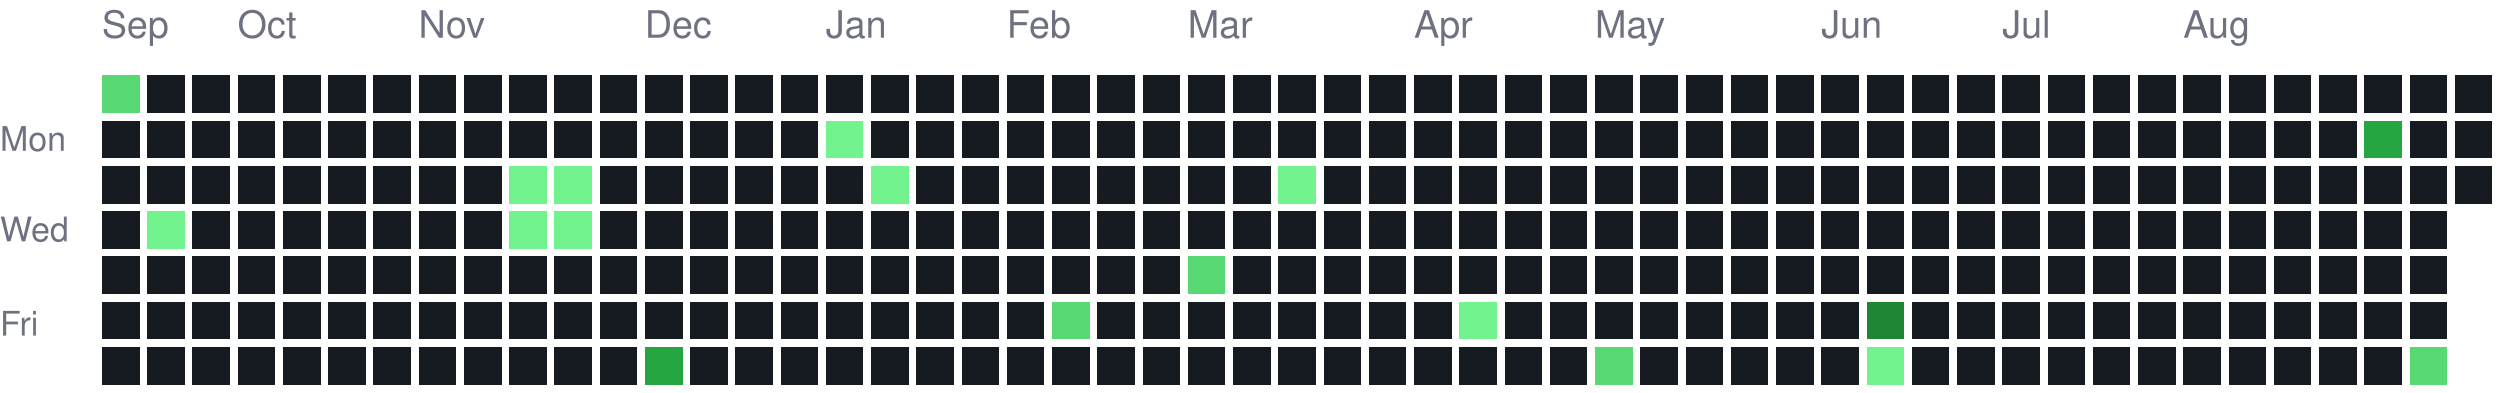
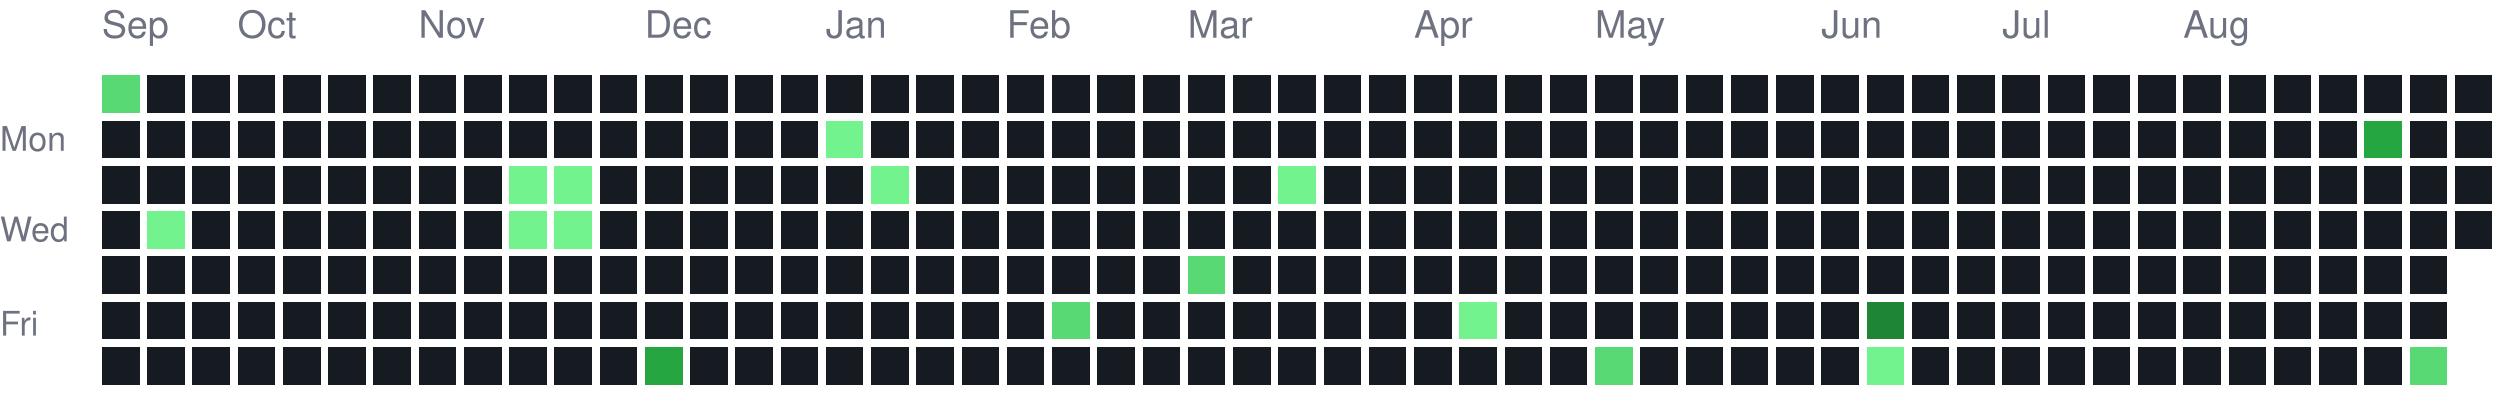
<svg xmlns="http://www.w3.org/2000/svg" version="1.1" width="663" height="104">
  <rect style="fill:#59d974;shape-rendering:crispedges;" data-score="2" data-date="2025-09-14" x="27" y="20" width="10" height="10" />
  <rect style="fill:#161b22;shape-rendering:crispedges;" data-score="0" data-date="2025-09-21" x="39" y="20" width="10" height="10" />
  <rect style="fill:#161b22;shape-rendering:crispedges;" data-score="0" data-date="2025-09-28" x="51" y="20" width="10" height="10" />
  <rect style="fill:#161b22;shape-rendering:crispedges;" data-score="0" data-date="2025-10-05" x="63" y="20" width="10" height="10" />
  <rect style="fill:#161b22;shape-rendering:crispedges;" data-score="0" data-date="2025-10-12" x="75" y="20" width="10" height="10" />
  <rect style="fill:#161b22;shape-rendering:crispedges;" data-score="0" data-date="2025-10-19" x="87" y="20" width="10" height="10" />
  <rect style="fill:#161b22;shape-rendering:crispedges;" data-score="0" data-date="2025-10-26" x="99" y="20" width="10" height="10" />
  <rect style="fill:#161b22;shape-rendering:crispedges;" data-score="0" data-date="2025-11-02" x="111" y="20" width="10" height="10" />
  <rect style="fill:#161b22;shape-rendering:crispedges;" data-score="0" data-date="2025-11-09" x="123" y="20" width="10" height="10" />
  <rect style="fill:#161b22;shape-rendering:crispedges;" data-score="0" data-date="2025-11-16" x="135" y="20" width="10" height="10" />
  <rect style="fill:#161b22;shape-rendering:crispedges;" data-score="0" data-date="2025-11-23" x="147" y="20" width="10" height="10" />
  <rect style="fill:#161b22;shape-rendering:crispedges;" data-score="0" data-date="2025-11-30" x="159" y="20" width="10" height="10" />
  <rect style="fill:#161b22;shape-rendering:crispedges;" data-score="0" data-date="2025-12-07" x="171" y="20" width="10" height="10" />
  <rect style="fill:#161b22;shape-rendering:crispedges;" data-score="0" data-date="2025-12-14" x="183" y="20" width="10" height="10" />
  <rect style="fill:#161b22;shape-rendering:crispedges;" data-score="0" data-date="2025-12-21" x="195" y="20" width="10" height="10" />
  <rect style="fill:#161b22;shape-rendering:crispedges;" data-score="0" data-date="2025-12-28" x="207" y="20" width="10" height="10" />
  <rect style="fill:#161b22;shape-rendering:crispedges;" data-score="0" data-date="2026-01-04" x="219" y="20" width="10" height="10" />
  <rect style="fill:#161b22;shape-rendering:crispedges;" data-score="0" data-date="2026-01-11" x="231" y="20" width="10" height="10" />
  <rect style="fill:#161b22;shape-rendering:crispedges;" data-score="0" data-date="2026-01-18" x="243" y="20" width="10" height="10" />
  <rect style="fill:#161b22;shape-rendering:crispedges;" data-score="0" data-date="2026-01-25" x="255" y="20" width="10" height="10" />
  <rect style="fill:#161b22;shape-rendering:crispedges;" data-score="0" data-date="2026-02-01" x="267" y="20" width="10" height="10" />
  <rect style="fill:#161b22;shape-rendering:crispedges;" data-score="0" data-date="2026-02-08" x="279" y="20" width="10" height="10" />
  <rect style="fill:#161b22;shape-rendering:crispedges;" data-score="0" data-date="2026-02-15" x="291" y="20" width="10" height="10" />
  <rect style="fill:#161b22;shape-rendering:crispedges;" data-score="0" data-date="2026-02-22" x="303" y="20" width="10" height="10" />
  <rect style="fill:#161b22;shape-rendering:crispedges;" data-score="0" data-date="2026-03-01" x="315" y="20" width="10" height="10" />
  <rect style="fill:#161b22;shape-rendering:crispedges;" data-score="0" data-date="2026-03-08" x="327" y="20" width="10" height="10" />
  <rect style="fill:#161b22;shape-rendering:crispedges;" data-score="0" data-date="2026-03-15" x="339" y="20" width="10" height="10" />
  <rect style="fill:#161b22;shape-rendering:crispedges;" data-score="0" data-date="2026-03-22" x="351" y="20" width="10" height="10" />
  <rect style="fill:#161b22;shape-rendering:crispedges;" data-score="0" data-date="2026-03-29" x="363" y="20" width="10" height="10" />
  <rect style="fill:#161b22;shape-rendering:crispedges;" data-score="0" data-date="2026-04-05" x="375" y="20" width="10" height="10" />
  <rect style="fill:#161b22;shape-rendering:crispedges;" data-score="0" data-date="2026-04-12" x="387" y="20" width="10" height="10" />
  <rect style="fill:#161b22;shape-rendering:crispedges;" data-score="0" data-date="2026-04-19" x="399" y="20" width="10" height="10" />
  <rect style="fill:#161b22;shape-rendering:crispedges;" data-score="0" data-date="2026-04-26" x="411" y="20" width="10" height="10" />
  <rect style="fill:#161b22;shape-rendering:crispedges;" data-score="0" data-date="2026-05-03" x="423" y="20" width="10" height="10" />
  <rect style="fill:#161b22;shape-rendering:crispedges;" data-score="0" data-date="2026-05-10" x="435" y="20" width="10" height="10" />
  <rect style="fill:#161b22;shape-rendering:crispedges;" data-score="0" data-date="2026-05-17" x="447" y="20" width="10" height="10" />
  <rect style="fill:#161b22;shape-rendering:crispedges;" data-score="0" data-date="2026-05-24" x="459" y="20" width="10" height="10" />
  <rect style="fill:#161b22;shape-rendering:crispedges;" data-score="0" data-date="2026-05-31" x="471" y="20" width="10" height="10" />
  <rect style="fill:#161b22;shape-rendering:crispedges;" data-score="0" data-date="2026-06-07" x="483" y="20" width="10" height="10" />
  <rect style="fill:#161b22;shape-rendering:crispedges;" data-score="0" data-date="2026-06-14" x="495" y="20" width="10" height="10" />
  <rect style="fill:#161b22;shape-rendering:crispedges;" data-score="0" data-date="2026-06-21" x="507" y="20" width="10" height="10" />
  <rect style="fill:#161b22;shape-rendering:crispedges;" data-score="0" data-date="2026-06-28" x="519" y="20" width="10" height="10" />
  <rect style="fill:#161b22;shape-rendering:crispedges;" data-score="0" data-date="2026-07-05" x="531" y="20" width="10" height="10" />
  <rect style="fill:#161b22;shape-rendering:crispedges;" data-score="0" data-date="2026-07-12" x="543" y="20" width="10" height="10" />
  <rect style="fill:#161b22;shape-rendering:crispedges;" data-score="0" data-date="2026-07-19" x="555" y="20" width="10" height="10" />
  <rect style="fill:#161b22;shape-rendering:crispedges;" data-score="0" data-date="2026-07-26" x="567" y="20" width="10" height="10" />
  <rect style="fill:#161b22;shape-rendering:crispedges;" data-score="0" data-date="2026-08-02" x="579" y="20" width="10" height="10" />
  <rect style="fill:#161b22;shape-rendering:crispedges;" data-score="0" data-date="2026-08-09" x="591" y="20" width="10" height="10" />
  <rect style="fill:#161b22;shape-rendering:crispedges;" data-score="0" data-date="2026-08-16" x="603" y="20" width="10" height="10" />
  <rect style="fill:#161b22;shape-rendering:crispedges;" data-score="0" data-date="2026-08-23" x="615" y="20" width="10" height="10" />
  <rect style="fill:#161b22;shape-rendering:crispedges;" data-score="0" data-date="2026-08-30" x="627" y="20" width="10" height="10" />
  <rect style="fill:#161b22;shape-rendering:crispedges;" data-score="0" data-date="2026-09-06" x="639" y="20" width="10" height="10" />
  <rect style="fill:#161b22;shape-rendering:crispedges;" data-score="0" data-date="2026-09-13" x="651" y="20" width="10" height="10" />
  <rect style="fill:#161b22;shape-rendering:crispedges;" data-score="0" data-date="2025-09-15" x="27" y="32" width="10" height="10" />
  <rect style="fill:#161b22;shape-rendering:crispedges;" data-score="0" data-date="2025-09-22" x="39" y="32" width="10" height="10" />
  <rect style="fill:#161b22;shape-rendering:crispedges;" data-score="0" data-date="2025-09-29" x="51" y="32" width="10" height="10" />
  <rect style="fill:#161b22;shape-rendering:crispedges;" data-score="0" data-date="2025-10-06" x="63" y="32" width="10" height="10" />
  <rect style="fill:#161b22;shape-rendering:crispedges;" data-score="0" data-date="2025-10-13" x="75" y="32" width="10" height="10" />
  <rect style="fill:#161b22;shape-rendering:crispedges;" data-score="0" data-date="2025-10-20" x="87" y="32" width="10" height="10" />
  <rect style="fill:#161b22;shape-rendering:crispedges;" data-score="0" data-date="2025-10-27" x="99" y="32" width="10" height="10" />
  <rect style="fill:#161b22;shape-rendering:crispedges;" data-score="0" data-date="2025-11-03" x="111" y="32" width="10" height="10" />
  <rect style="fill:#161b22;shape-rendering:crispedges;" data-score="0" data-date="2025-11-10" x="123" y="32" width="10" height="10" />
  <rect style="fill:#161b22;shape-rendering:crispedges;" data-score="0" data-date="2025-11-17" x="135" y="32" width="10" height="10" />
  <rect style="fill:#161b22;shape-rendering:crispedges;" data-score="0" data-date="2025-11-24" x="147" y="32" width="10" height="10" />
  <rect style="fill:#161b22;shape-rendering:crispedges;" data-score="0" data-date="2025-12-01" x="159" y="32" width="10" height="10" />
  <rect style="fill:#161b22;shape-rendering:crispedges;" data-score="0" data-date="2025-12-08" x="171" y="32" width="10" height="10" />
  <rect style="fill:#161b22;shape-rendering:crispedges;" data-score="0" data-date="2025-12-15" x="183" y="32" width="10" height="10" />
  <rect style="fill:#161b22;shape-rendering:crispedges;" data-score="0" data-date="2025-12-22" x="195" y="32" width="10" height="10" />
  <rect style="fill:#161b22;shape-rendering:crispedges;" data-score="0" data-date="2025-12-29" x="207" y="32" width="10" height="10" />
  <rect style="fill:#73f38e;shape-rendering:crispedges;" data-score="1" data-date="2026-01-05" x="219" y="32" width="10" height="10" />
  <rect style="fill:#161b22;shape-rendering:crispedges;" data-score="0" data-date="2026-01-12" x="231" y="32" width="10" height="10" />
  <rect style="fill:#161b22;shape-rendering:crispedges;" data-score="0" data-date="2026-01-19" x="243" y="32" width="10" height="10" />
  <rect style="fill:#161b22;shape-rendering:crispedges;" data-score="0" data-date="2026-01-26" x="255" y="32" width="10" height="10" />
  <rect style="fill:#161b22;shape-rendering:crispedges;" data-score="0" data-date="2026-02-02" x="267" y="32" width="10" height="10" />
  <rect style="fill:#161b22;shape-rendering:crispedges;" data-score="0" data-date="2026-02-09" x="279" y="32" width="10" height="10" />
  <rect style="fill:#161b22;shape-rendering:crispedges;" data-score="0" data-date="2026-02-16" x="291" y="32" width="10" height="10" />
  <rect style="fill:#161b22;shape-rendering:crispedges;" data-score="0" data-date="2026-02-23" x="303" y="32" width="10" height="10" />
  <rect style="fill:#161b22;shape-rendering:crispedges;" data-score="0" data-date="2026-03-02" x="315" y="32" width="10" height="10" />
  <rect style="fill:#161b22;shape-rendering:crispedges;" data-score="0" data-date="2026-03-09" x="327" y="32" width="10" height="10" />
  <rect style="fill:#161b22;shape-rendering:crispedges;" data-score="0" data-date="2026-03-16" x="339" y="32" width="10" height="10" />
  <rect style="fill:#161b22;shape-rendering:crispedges;" data-score="0" data-date="2026-03-23" x="351" y="32" width="10" height="10" />
  <rect style="fill:#161b22;shape-rendering:crispedges;" data-score="0" data-date="2026-03-30" x="363" y="32" width="10" height="10" />
  <rect style="fill:#161b22;shape-rendering:crispedges;" data-score="0" data-date="2026-04-06" x="375" y="32" width="10" height="10" />
  <rect style="fill:#161b22;shape-rendering:crispedges;" data-score="0" data-date="2026-04-13" x="387" y="32" width="10" height="10" />
  <rect style="fill:#161b22;shape-rendering:crispedges;" data-score="0" data-date="2026-04-20" x="399" y="32" width="10" height="10" />
  <rect style="fill:#161b22;shape-rendering:crispedges;" data-score="0" data-date="2026-04-27" x="411" y="32" width="10" height="10" />
  <rect style="fill:#161b22;shape-rendering:crispedges;" data-score="0" data-date="2026-05-04" x="423" y="32" width="10" height="10" />
  <rect style="fill:#161b22;shape-rendering:crispedges;" data-score="0" data-date="2026-05-11" x="435" y="32" width="10" height="10" />
  <rect style="fill:#161b22;shape-rendering:crispedges;" data-score="0" data-date="2026-05-18" x="447" y="32" width="10" height="10" />
  <rect style="fill:#161b22;shape-rendering:crispedges;" data-score="0" data-date="2026-05-25" x="459" y="32" width="10" height="10" />
  <rect style="fill:#161b22;shape-rendering:crispedges;" data-score="0" data-date="2026-06-01" x="471" y="32" width="10" height="10" />
  <rect style="fill:#161b22;shape-rendering:crispedges;" data-score="0" data-date="2026-06-08" x="483" y="32" width="10" height="10" />
  <rect style="fill:#161b22;shape-rendering:crispedges;" data-score="0" data-date="2026-06-15" x="495" y="32" width="10" height="10" />
  <rect style="fill:#161b22;shape-rendering:crispedges;" data-score="0" data-date="2026-06-22" x="507" y="32" width="10" height="10" />
  <rect style="fill:#161b22;shape-rendering:crispedges;" data-score="0" data-date="2026-06-29" x="519" y="32" width="10" height="10" />
  <rect style="fill:#161b22;shape-rendering:crispedges;" data-score="0" data-date="2026-07-06" x="531" y="32" width="10" height="10" />
  <rect style="fill:#161b22;shape-rendering:crispedges;" data-score="0" data-date="2026-07-13" x="543" y="32" width="10" height="10" />
  <rect style="fill:#161b22;shape-rendering:crispedges;" data-score="0" data-date="2026-07-20" x="555" y="32" width="10" height="10" />
  <rect style="fill:#161b22;shape-rendering:crispedges;" data-score="0" data-date="2026-07-27" x="567" y="32" width="10" height="10" />
  <rect style="fill:#161b22;shape-rendering:crispedges;" data-score="0" data-date="2026-08-03" x="579" y="32" width="10" height="10" />
  <rect style="fill:#161b22;shape-rendering:crispedges;" data-score="0" data-date="2026-08-10" x="591" y="32" width="10" height="10" />
  <rect style="fill:#161b22;shape-rendering:crispedges;" data-score="0" data-date="2026-08-17" x="603" y="32" width="10" height="10" />
  <rect style="fill:#161b22;shape-rendering:crispedges;" data-score="0" data-date="2026-08-24" x="615" y="32" width="10" height="10" />
  <rect style="fill:#26a641;shape-rendering:crispedges;" data-score="3" data-date="2026-08-31" x="627" y="32" width="10" height="10" />
  <rect style="fill:#161b22;shape-rendering:crispedges;" data-score="0" data-date="2026-09-07" x="639" y="32" width="10" height="10" />
  <rect style="fill:#161b22;shape-rendering:crispedges;" data-score="0" data-date="2026-09-14" x="651" y="32" width="10" height="10" />
  <rect style="fill:#161b22;shape-rendering:crispedges;" data-score="0" data-date="2025-09-16" x="27" y="44" width="10" height="10" />
  <rect style="fill:#161b22;shape-rendering:crispedges;" data-score="0" data-date="2025-09-23" x="39" y="44" width="10" height="10" />
  <rect style="fill:#161b22;shape-rendering:crispedges;" data-score="0" data-date="2025-09-30" x="51" y="44" width="10" height="10" />
  <rect style="fill:#161b22;shape-rendering:crispedges;" data-score="0" data-date="2025-10-07" x="63" y="44" width="10" height="10" />
  <rect style="fill:#161b22;shape-rendering:crispedges;" data-score="0" data-date="2025-10-14" x="75" y="44" width="10" height="10" />
  <rect style="fill:#161b22;shape-rendering:crispedges;" data-score="0" data-date="2025-10-21" x="87" y="44" width="10" height="10" />
  <rect style="fill:#161b22;shape-rendering:crispedges;" data-score="0" data-date="2025-10-28" x="99" y="44" width="10" height="10" />
  <rect style="fill:#161b22;shape-rendering:crispedges;" data-score="0" data-date="2025-11-04" x="111" y="44" width="10" height="10" />
  <rect style="fill:#161b22;shape-rendering:crispedges;" data-score="0" data-date="2025-11-11" x="123" y="44" width="10" height="10" />
  <rect style="fill:#73f38e;shape-rendering:crispedges;" data-score="1" data-date="2025-11-18" x="135" y="44" width="10" height="10" />
  <rect style="fill:#73f38e;shape-rendering:crispedges;" data-score="1" data-date="2025-11-25" x="147" y="44" width="10" height="10" />
  <rect style="fill:#161b22;shape-rendering:crispedges;" data-score="0" data-date="2025-12-02" x="159" y="44" width="10" height="10" />
  <rect style="fill:#161b22;shape-rendering:crispedges;" data-score="0" data-date="2025-12-09" x="171" y="44" width="10" height="10" />
  <rect style="fill:#161b22;shape-rendering:crispedges;" data-score="0" data-date="2025-12-16" x="183" y="44" width="10" height="10" />
  <rect style="fill:#161b22;shape-rendering:crispedges;" data-score="0" data-date="2025-12-23" x="195" y="44" width="10" height="10" />
  <rect style="fill:#161b22;shape-rendering:crispedges;" data-score="0" data-date="2025-12-30" x="207" y="44" width="10" height="10" />
  <rect style="fill:#161b22;shape-rendering:crispedges;" data-score="0" data-date="2026-01-06" x="219" y="44" width="10" height="10" />
  <rect style="fill:#73f38e;shape-rendering:crispedges;" data-score="1" data-date="2026-01-13" x="231" y="44" width="10" height="10" />
  <rect style="fill:#161b22;shape-rendering:crispedges;" data-score="0" data-date="2026-01-20" x="243" y="44" width="10" height="10" />
  <rect style="fill:#161b22;shape-rendering:crispedges;" data-score="0" data-date="2026-01-27" x="255" y="44" width="10" height="10" />
  <rect style="fill:#161b22;shape-rendering:crispedges;" data-score="0" data-date="2026-02-03" x="267" y="44" width="10" height="10" />
  <rect style="fill:#161b22;shape-rendering:crispedges;" data-score="0" data-date="2026-02-10" x="279" y="44" width="10" height="10" />
  <rect style="fill:#161b22;shape-rendering:crispedges;" data-score="0" data-date="2026-02-17" x="291" y="44" width="10" height="10" />
  <rect style="fill:#161b22;shape-rendering:crispedges;" data-score="0" data-date="2026-02-24" x="303" y="44" width="10" height="10" />
  <rect style="fill:#161b22;shape-rendering:crispedges;" data-score="0" data-date="2026-03-03" x="315" y="44" width="10" height="10" />
  <rect style="fill:#161b22;shape-rendering:crispedges;" data-score="0" data-date="2026-03-10" x="327" y="44" width="10" height="10" />
  <rect style="fill:#73f38e;shape-rendering:crispedges;" data-score="1" data-date="2026-03-17" x="339" y="44" width="10" height="10" />
  <rect style="fill:#161b22;shape-rendering:crispedges;" data-score="0" data-date="2026-03-24" x="351" y="44" width="10" height="10" />
  <rect style="fill:#161b22;shape-rendering:crispedges;" data-score="0" data-date="2026-03-31" x="363" y="44" width="10" height="10" />
  <rect style="fill:#161b22;shape-rendering:crispedges;" data-score="0" data-date="2026-04-07" x="375" y="44" width="10" height="10" />
  <rect style="fill:#161b22;shape-rendering:crispedges;" data-score="0" data-date="2026-04-14" x="387" y="44" width="10" height="10" />
  <rect style="fill:#161b22;shape-rendering:crispedges;" data-score="0" data-date="2026-04-21" x="399" y="44" width="10" height="10" />
  <rect style="fill:#161b22;shape-rendering:crispedges;" data-score="0" data-date="2026-04-28" x="411" y="44" width="10" height="10" />
  <rect style="fill:#161b22;shape-rendering:crispedges;" data-score="0" data-date="2026-05-05" x="423" y="44" width="10" height="10" />
  <rect style="fill:#161b22;shape-rendering:crispedges;" data-score="0" data-date="2026-05-12" x="435" y="44" width="10" height="10" />
  <rect style="fill:#161b22;shape-rendering:crispedges;" data-score="0" data-date="2026-05-19" x="447" y="44" width="10" height="10" />
  <rect style="fill:#161b22;shape-rendering:crispedges;" data-score="0" data-date="2026-05-26" x="459" y="44" width="10" height="10" />
  <rect style="fill:#161b22;shape-rendering:crispedges;" data-score="0" data-date="2026-06-02" x="471" y="44" width="10" height="10" />
  <rect style="fill:#161b22;shape-rendering:crispedges;" data-score="0" data-date="2026-06-09" x="483" y="44" width="10" height="10" />
  <rect style="fill:#161b22;shape-rendering:crispedges;" data-score="0" data-date="2026-06-16" x="495" y="44" width="10" height="10" />
  <rect style="fill:#161b22;shape-rendering:crispedges;" data-score="0" data-date="2026-06-23" x="507" y="44" width="10" height="10" />
  <rect style="fill:#161b22;shape-rendering:crispedges;" data-score="0" data-date="2026-06-30" x="519" y="44" width="10" height="10" />
  <rect style="fill:#161b22;shape-rendering:crispedges;" data-score="0" data-date="2026-07-07" x="531" y="44" width="10" height="10" />
  <rect style="fill:#161b22;shape-rendering:crispedges;" data-score="0" data-date="2026-07-14" x="543" y="44" width="10" height="10" />
  <rect style="fill:#161b22;shape-rendering:crispedges;" data-score="0" data-date="2026-07-21" x="555" y="44" width="10" height="10" />
  <rect style="fill:#161b22;shape-rendering:crispedges;" data-score="0" data-date="2026-07-28" x="567" y="44" width="10" height="10" />
  <rect style="fill:#161b22;shape-rendering:crispedges;" data-score="0" data-date="2026-08-04" x="579" y="44" width="10" height="10" />
  <rect style="fill:#161b22;shape-rendering:crispedges;" data-score="0" data-date="2026-08-11" x="591" y="44" width="10" height="10" />
  <rect style="fill:#161b22;shape-rendering:crispedges;" data-score="0" data-date="2026-08-18" x="603" y="44" width="10" height="10" />
  <rect style="fill:#161b22;shape-rendering:crispedges;" data-score="0" data-date="2026-08-25" x="615" y="44" width="10" height="10" />
  <rect style="fill:#161b22;shape-rendering:crispedges;" data-score="0" data-date="2026-09-01" x="627" y="44" width="10" height="10" />
  <rect style="fill:#161b22;shape-rendering:crispedges;" data-score="0" data-date="2026-09-08" x="639" y="44" width="10" height="10" />
  <rect style="fill:#161b22;shape-rendering:crispedges;" data-score="0" data-date="2026-09-15" x="651" y="44" width="10" height="10" />
  <rect style="fill:#161b22;shape-rendering:crispedges;" data-score="0" data-date="2025-09-17" x="27" y="56" width="10" height="10" />
  <rect style="fill:#73f38e;shape-rendering:crispedges;" data-score="1" data-date="2025-09-24" x="39" y="56" width="10" height="10" />
  <rect style="fill:#161b22;shape-rendering:crispedges;" data-score="0" data-date="2025-10-01" x="51" y="56" width="10" height="10" />
  <rect style="fill:#161b22;shape-rendering:crispedges;" data-score="0" data-date="2025-10-08" x="63" y="56" width="10" height="10" />
  <rect style="fill:#161b22;shape-rendering:crispedges;" data-score="0" data-date="2025-10-15" x="75" y="56" width="10" height="10" />
  <rect style="fill:#161b22;shape-rendering:crispedges;" data-score="0" data-date="2025-10-22" x="87" y="56" width="10" height="10" />
  <rect style="fill:#161b22;shape-rendering:crispedges;" data-score="0" data-date="2025-10-29" x="99" y="56" width="10" height="10" />
  <rect style="fill:#161b22;shape-rendering:crispedges;" data-score="0" data-date="2025-11-05" x="111" y="56" width="10" height="10" />
  <rect style="fill:#161b22;shape-rendering:crispedges;" data-score="0" data-date="2025-11-12" x="123" y="56" width="10" height="10" />
  <rect style="fill:#73f38e;shape-rendering:crispedges;" data-score="1" data-date="2025-11-19" x="135" y="56" width="10" height="10" />
  <rect style="fill:#73f38e;shape-rendering:crispedges;" data-score="1" data-date="2025-11-26" x="147" y="56" width="10" height="10" />
  <rect style="fill:#161b22;shape-rendering:crispedges;" data-score="0" data-date="2025-12-03" x="159" y="56" width="10" height="10" />
  <rect style="fill:#161b22;shape-rendering:crispedges;" data-score="0" data-date="2025-12-10" x="171" y="56" width="10" height="10" />
  <rect style="fill:#161b22;shape-rendering:crispedges;" data-score="0" data-date="2025-12-17" x="183" y="56" width="10" height="10" />
  <rect style="fill:#161b22;shape-rendering:crispedges;" data-score="0" data-date="2025-12-24" x="195" y="56" width="10" height="10" />
  <rect style="fill:#161b22;shape-rendering:crispedges;" data-score="0" data-date="2025-12-31" x="207" y="56" width="10" height="10" />
  <rect style="fill:#161b22;shape-rendering:crispedges;" data-score="0" data-date="2026-01-07" x="219" y="56" width="10" height="10" />
  <rect style="fill:#161b22;shape-rendering:crispedges;" data-score="0" data-date="2026-01-14" x="231" y="56" width="10" height="10" />
  <rect style="fill:#161b22;shape-rendering:crispedges;" data-score="0" data-date="2026-01-21" x="243" y="56" width="10" height="10" />
  <rect style="fill:#161b22;shape-rendering:crispedges;" data-score="0" data-date="2026-01-28" x="255" y="56" width="10" height="10" />
  <rect style="fill:#161b22;shape-rendering:crispedges;" data-score="0" data-date="2026-02-04" x="267" y="56" width="10" height="10" />
  <rect style="fill:#161b22;shape-rendering:crispedges;" data-score="0" data-date="2026-02-11" x="279" y="56" width="10" height="10" />
  <rect style="fill:#161b22;shape-rendering:crispedges;" data-score="0" data-date="2026-02-18" x="291" y="56" width="10" height="10" />
  <rect style="fill:#161b22;shape-rendering:crispedges;" data-score="0" data-date="2026-02-25" x="303" y="56" width="10" height="10" />
  <rect style="fill:#161b22;shape-rendering:crispedges;" data-score="0" data-date="2026-03-04" x="315" y="56" width="10" height="10" />
  <rect style="fill:#161b22;shape-rendering:crispedges;" data-score="0" data-date="2026-03-11" x="327" y="56" width="10" height="10" />
  <rect style="fill:#161b22;shape-rendering:crispedges;" data-score="0" data-date="2026-03-18" x="339" y="56" width="10" height="10" />
  <rect style="fill:#161b22;shape-rendering:crispedges;" data-score="0" data-date="2026-03-25" x="351" y="56" width="10" height="10" />
  <rect style="fill:#161b22;shape-rendering:crispedges;" data-score="0" data-date="2026-04-01" x="363" y="56" width="10" height="10" />
  <rect style="fill:#161b22;shape-rendering:crispedges;" data-score="0" data-date="2026-04-08" x="375" y="56" width="10" height="10" />
  <rect style="fill:#161b22;shape-rendering:crispedges;" data-score="0" data-date="2026-04-15" x="387" y="56" width="10" height="10" />
  <rect style="fill:#161b22;shape-rendering:crispedges;" data-score="0" data-date="2026-04-22" x="399" y="56" width="10" height="10" />
  <rect style="fill:#161b22;shape-rendering:crispedges;" data-score="0" data-date="2026-04-29" x="411" y="56" width="10" height="10" />
  <rect style="fill:#161b22;shape-rendering:crispedges;" data-score="0" data-date="2026-05-06" x="423" y="56" width="10" height="10" />
  <rect style="fill:#161b22;shape-rendering:crispedges;" data-score="0" data-date="2026-05-13" x="435" y="56" width="10" height="10" />
  <rect style="fill:#161b22;shape-rendering:crispedges;" data-score="0" data-date="2026-05-20" x="447" y="56" width="10" height="10" />
  <rect style="fill:#161b22;shape-rendering:crispedges;" data-score="0" data-date="2026-05-27" x="459" y="56" width="10" height="10" />
  <rect style="fill:#161b22;shape-rendering:crispedges;" data-score="0" data-date="2026-06-03" x="471" y="56" width="10" height="10" />
  <rect style="fill:#161b22;shape-rendering:crispedges;" data-score="0" data-date="2026-06-10" x="483" y="56" width="10" height="10" />
  <rect style="fill:#161b22;shape-rendering:crispedges;" data-score="0" data-date="2026-06-17" x="495" y="56" width="10" height="10" />
  <rect style="fill:#161b22;shape-rendering:crispedges;" data-score="0" data-date="2026-06-24" x="507" y="56" width="10" height="10" />
  <rect style="fill:#161b22;shape-rendering:crispedges;" data-score="0" data-date="2026-07-01" x="519" y="56" width="10" height="10" />
  <rect style="fill:#161b22;shape-rendering:crispedges;" data-score="0" data-date="2026-07-08" x="531" y="56" width="10" height="10" />
  <rect style="fill:#161b22;shape-rendering:crispedges;" data-score="0" data-date="2026-07-15" x="543" y="56" width="10" height="10" />
  <rect style="fill:#161b22;shape-rendering:crispedges;" data-score="0" data-date="2026-07-22" x="555" y="56" width="10" height="10" />
  <rect style="fill:#161b22;shape-rendering:crispedges;" data-score="0" data-date="2026-07-29" x="567" y="56" width="10" height="10" />
  <rect style="fill:#161b22;shape-rendering:crispedges;" data-score="0" data-date="2026-08-05" x="579" y="56" width="10" height="10" />
  <rect style="fill:#161b22;shape-rendering:crispedges;" data-score="0" data-date="2026-08-12" x="591" y="56" width="10" height="10" />
  <rect style="fill:#161b22;shape-rendering:crispedges;" data-score="0" data-date="2026-08-19" x="603" y="56" width="10" height="10" />
  <rect style="fill:#161b22;shape-rendering:crispedges;" data-score="0" data-date="2026-08-26" x="615" y="56" width="10" height="10" />
  <rect style="fill:#161b22;shape-rendering:crispedges;" data-score="0" data-date="2026-09-02" x="627" y="56" width="10" height="10" />
  <rect style="fill:#161b22;shape-rendering:crispedges;" data-score="0" data-date="2026-09-09" x="639" y="56" width="10" height="10" />
+   <rect style="fill:#161b22;shape-rendering:crispedges;" data-score="0" data-date="2026-09-16" x="651" y="56" width="10" height="10" />
  <rect style="fill:#161b22;shape-rendering:crispedges;" data-score="0" data-date="2025-09-18" x="27" y="68" width="10" height="10" />
  <rect style="fill:#161b22;shape-rendering:crispedges;" data-score="0" data-date="2025-09-25" x="39" y="68" width="10" height="10" />
  <rect style="fill:#161b22;shape-rendering:crispedges;" data-score="0" data-date="2025-10-02" x="51" y="68" width="10" height="10" />
  <rect style="fill:#161b22;shape-rendering:crispedges;" data-score="0" data-date="2025-10-09" x="63" y="68" width="10" height="10" />
  <rect style="fill:#161b22;shape-rendering:crispedges;" data-score="0" data-date="2025-10-16" x="75" y="68" width="10" height="10" />
  <rect style="fill:#161b22;shape-rendering:crispedges;" data-score="0" data-date="2025-10-23" x="87" y="68" width="10" height="10" />
  <rect style="fill:#161b22;shape-rendering:crispedges;" data-score="0" data-date="2025-10-30" x="99" y="68" width="10" height="10" />
  <rect style="fill:#161b22;shape-rendering:crispedges;" data-score="0" data-date="2025-11-06" x="111" y="68" width="10" height="10" />
  <rect style="fill:#161b22;shape-rendering:crispedges;" data-score="0" data-date="2025-11-13" x="123" y="68" width="10" height="10" />
  <rect style="fill:#161b22;shape-rendering:crispedges;" data-score="0" data-date="2025-11-20" x="135" y="68" width="10" height="10" />
  <rect style="fill:#161b22;shape-rendering:crispedges;" data-score="0" data-date="2025-11-27" x="147" y="68" width="10" height="10" />
  <rect style="fill:#161b22;shape-rendering:crispedges;" data-score="0" data-date="2025-12-04" x="159" y="68" width="10" height="10" />
  <rect style="fill:#161b22;shape-rendering:crispedges;" data-score="0" data-date="2025-12-11" x="171" y="68" width="10" height="10" />
  <rect style="fill:#161b22;shape-rendering:crispedges;" data-score="0" data-date="2025-12-18" x="183" y="68" width="10" height="10" />
  <rect style="fill:#161b22;shape-rendering:crispedges;" data-score="0" data-date="2025-12-25" x="195" y="68" width="10" height="10" />
  <rect style="fill:#161b22;shape-rendering:crispedges;" data-score="0" data-date="2026-01-01" x="207" y="68" width="10" height="10" />
  <rect style="fill:#161b22;shape-rendering:crispedges;" data-score="0" data-date="2026-01-08" x="219" y="68" width="10" height="10" />
  <rect style="fill:#161b22;shape-rendering:crispedges;" data-score="0" data-date="2026-01-15" x="231" y="68" width="10" height="10" />
  <rect style="fill:#161b22;shape-rendering:crispedges;" data-score="0" data-date="2026-01-22" x="243" y="68" width="10" height="10" />
  <rect style="fill:#161b22;shape-rendering:crispedges;" data-score="0" data-date="2026-01-29" x="255" y="68" width="10" height="10" />
  <rect style="fill:#161b22;shape-rendering:crispedges;" data-score="0" data-date="2026-02-05" x="267" y="68" width="10" height="10" />
  <rect style="fill:#161b22;shape-rendering:crispedges;" data-score="0" data-date="2026-02-12" x="279" y="68" width="10" height="10" />
  <rect style="fill:#161b22;shape-rendering:crispedges;" data-score="0" data-date="2026-02-19" x="291" y="68" width="10" height="10" />
  <rect style="fill:#161b22;shape-rendering:crispedges;" data-score="0" data-date="2026-02-26" x="303" y="68" width="10" height="10" />
  <rect style="fill:#59d974;shape-rendering:crispedges;" data-score="2" data-date="2026-03-05" x="315" y="68" width="10" height="10" />
  <rect style="fill:#161b22;shape-rendering:crispedges;" data-score="0" data-date="2026-03-12" x="327" y="68" width="10" height="10" />
  <rect style="fill:#161b22;shape-rendering:crispedges;" data-score="0" data-date="2026-03-19" x="339" y="68" width="10" height="10" />
  <rect style="fill:#161b22;shape-rendering:crispedges;" data-score="0" data-date="2026-03-26" x="351" y="68" width="10" height="10" />
  <rect style="fill:#161b22;shape-rendering:crispedges;" data-score="0" data-date="2026-04-02" x="363" y="68" width="10" height="10" />
  <rect style="fill:#161b22;shape-rendering:crispedges;" data-score="0" data-date="2026-04-09" x="375" y="68" width="10" height="10" />
  <rect style="fill:#161b22;shape-rendering:crispedges;" data-score="0" data-date="2026-04-16" x="387" y="68" width="10" height="10" />
  <rect style="fill:#161b22;shape-rendering:crispedges;" data-score="0" data-date="2026-04-23" x="399" y="68" width="10" height="10" />
  <rect style="fill:#161b22;shape-rendering:crispedges;" data-score="0" data-date="2026-04-30" x="411" y="68" width="10" height="10" />
  <rect style="fill:#161b22;shape-rendering:crispedges;" data-score="0" data-date="2026-05-07" x="423" y="68" width="10" height="10" />
  <rect style="fill:#161b22;shape-rendering:crispedges;" data-score="0" data-date="2026-05-14" x="435" y="68" width="10" height="10" />
  <rect style="fill:#161b22;shape-rendering:crispedges;" data-score="0" data-date="2026-05-21" x="447" y="68" width="10" height="10" />
  <rect style="fill:#161b22;shape-rendering:crispedges;" data-score="0" data-date="2026-05-28" x="459" y="68" width="10" height="10" />
  <rect style="fill:#161b22;shape-rendering:crispedges;" data-score="0" data-date="2026-06-04" x="471" y="68" width="10" height="10" />
  <rect style="fill:#161b22;shape-rendering:crispedges;" data-score="0" data-date="2026-06-11" x="483" y="68" width="10" height="10" />
  <rect style="fill:#161b22;shape-rendering:crispedges;" data-score="0" data-date="2026-06-18" x="495" y="68" width="10" height="10" />
  <rect style="fill:#161b22;shape-rendering:crispedges;" data-score="0" data-date="2026-06-25" x="507" y="68" width="10" height="10" />
  <rect style="fill:#161b22;shape-rendering:crispedges;" data-score="0" data-date="2026-07-02" x="519" y="68" width="10" height="10" />
  <rect style="fill:#161b22;shape-rendering:crispedges;" data-score="0" data-date="2026-07-09" x="531" y="68" width="10" height="10" />
  <rect style="fill:#161b22;shape-rendering:crispedges;" data-score="0" data-date="2026-07-16" x="543" y="68" width="10" height="10" />
  <rect style="fill:#161b22;shape-rendering:crispedges;" data-score="0" data-date="2026-07-23" x="555" y="68" width="10" height="10" />
  <rect style="fill:#161b22;shape-rendering:crispedges;" data-score="0" data-date="2026-07-30" x="567" y="68" width="10" height="10" />
  <rect style="fill:#161b22;shape-rendering:crispedges;" data-score="0" data-date="2026-08-06" x="579" y="68" width="10" height="10" />
  <rect style="fill:#161b22;shape-rendering:crispedges;" data-score="0" data-date="2026-08-13" x="591" y="68" width="10" height="10" />
  <rect style="fill:#161b22;shape-rendering:crispedges;" data-score="0" data-date="2026-08-20" x="603" y="68" width="10" height="10" />
  <rect style="fill:#161b22;shape-rendering:crispedges;" data-score="0" data-date="2026-08-27" x="615" y="68" width="10" height="10" />
  <rect style="fill:#161b22;shape-rendering:crispedges;" data-score="0" data-date="2026-09-03" x="627" y="68" width="10" height="10" />
  <rect style="fill:#161b22;shape-rendering:crispedges;" data-score="0" data-date="2026-09-10" x="639" y="68" width="10" height="10" />
  <rect style="fill:#161b22;shape-rendering:crispedges;" data-score="0" data-date="2025-09-19" x="27" y="80" width="10" height="10" />
  <rect style="fill:#161b22;shape-rendering:crispedges;" data-score="0" data-date="2025-09-26" x="39" y="80" width="10" height="10" />
  <rect style="fill:#161b22;shape-rendering:crispedges;" data-score="0" data-date="2025-10-03" x="51" y="80" width="10" height="10" />
  <rect style="fill:#161b22;shape-rendering:crispedges;" data-score="0" data-date="2025-10-10" x="63" y="80" width="10" height="10" />
  <rect style="fill:#161b22;shape-rendering:crispedges;" data-score="0" data-date="2025-10-17" x="75" y="80" width="10" height="10" />
  <rect style="fill:#161b22;shape-rendering:crispedges;" data-score="0" data-date="2025-10-24" x="87" y="80" width="10" height="10" />
  <rect style="fill:#161b22;shape-rendering:crispedges;" data-score="0" data-date="2025-10-31" x="99" y="80" width="10" height="10" />
  <rect style="fill:#161b22;shape-rendering:crispedges;" data-score="0" data-date="2025-11-07" x="111" y="80" width="10" height="10" />
  <rect style="fill:#161b22;shape-rendering:crispedges;" data-score="0" data-date="2025-11-14" x="123" y="80" width="10" height="10" />
  <rect style="fill:#161b22;shape-rendering:crispedges;" data-score="0" data-date="2025-11-21" x="135" y="80" width="10" height="10" />
  <rect style="fill:#161b22;shape-rendering:crispedges;" data-score="0" data-date="2025-11-28" x="147" y="80" width="10" height="10" />
  <rect style="fill:#161b22;shape-rendering:crispedges;" data-score="0" data-date="2025-12-05" x="159" y="80" width="10" height="10" />
  <rect style="fill:#161b22;shape-rendering:crispedges;" data-score="0" data-date="2025-12-12" x="171" y="80" width="10" height="10" />
  <rect style="fill:#161b22;shape-rendering:crispedges;" data-score="0" data-date="2025-12-19" x="183" y="80" width="10" height="10" />
  <rect style="fill:#161b22;shape-rendering:crispedges;" data-score="0" data-date="2025-12-26" x="195" y="80" width="10" height="10" />
  <rect style="fill:#161b22;shape-rendering:crispedges;" data-score="0" data-date="2026-01-02" x="207" y="80" width="10" height="10" />
  <rect style="fill:#161b22;shape-rendering:crispedges;" data-score="0" data-date="2026-01-09" x="219" y="80" width="10" height="10" />
  <rect style="fill:#161b22;shape-rendering:crispedges;" data-score="0" data-date="2026-01-16" x="231" y="80" width="10" height="10" />
  <rect style="fill:#161b22;shape-rendering:crispedges;" data-score="0" data-date="2026-01-23" x="243" y="80" width="10" height="10" />
  <rect style="fill:#161b22;shape-rendering:crispedges;" data-score="0" data-date="2026-01-30" x="255" y="80" width="10" height="10" />
  <rect style="fill:#161b22;shape-rendering:crispedges;" data-score="0" data-date="2026-02-06" x="267" y="80" width="10" height="10" />
  <rect style="fill:#59d974;shape-rendering:crispedges;" data-score="2" data-date="2026-02-13" x="279" y="80" width="10" height="10" />
  <rect style="fill:#161b22;shape-rendering:crispedges;" data-score="0" data-date="2026-02-20" x="291" y="80" width="10" height="10" />
  <rect style="fill:#161b22;shape-rendering:crispedges;" data-score="0" data-date="2026-02-27" x="303" y="80" width="10" height="10" />
  <rect style="fill:#161b22;shape-rendering:crispedges;" data-score="0" data-date="2026-03-06" x="315" y="80" width="10" height="10" />
  <rect style="fill:#161b22;shape-rendering:crispedges;" data-score="0" data-date="2026-03-13" x="327" y="80" width="10" height="10" />
  <rect style="fill:#161b22;shape-rendering:crispedges;" data-score="0" data-date="2026-03-20" x="339" y="80" width="10" height="10" />
  <rect style="fill:#161b22;shape-rendering:crispedges;" data-score="0" data-date="2026-03-27" x="351" y="80" width="10" height="10" />
  <rect style="fill:#161b22;shape-rendering:crispedges;" data-score="0" data-date="2026-04-03" x="363" y="80" width="10" height="10" />
  <rect style="fill:#161b22;shape-rendering:crispedges;" data-score="0" data-date="2026-04-10" x="375" y="80" width="10" height="10" />
  <rect style="fill:#73f38e;shape-rendering:crispedges;" data-score="1" data-date="2026-04-17" x="387" y="80" width="10" height="10" />
  <rect style="fill:#161b22;shape-rendering:crispedges;" data-score="0" data-date="2026-04-24" x="399" y="80" width="10" height="10" />
  <rect style="fill:#161b22;shape-rendering:crispedges;" data-score="0" data-date="2026-05-01" x="411" y="80" width="10" height="10" />
  <rect style="fill:#161b22;shape-rendering:crispedges;" data-score="0" data-date="2026-05-08" x="423" y="80" width="10" height="10" />
  <rect style="fill:#161b22;shape-rendering:crispedges;" data-score="0" data-date="2026-05-15" x="435" y="80" width="10" height="10" />
  <rect style="fill:#161b22;shape-rendering:crispedges;" data-score="0" data-date="2026-05-22" x="447" y="80" width="10" height="10" />
  <rect style="fill:#161b22;shape-rendering:crispedges;" data-score="0" data-date="2026-05-29" x="459" y="80" width="10" height="10" />
  <rect style="fill:#161b22;shape-rendering:crispedges;" data-score="0" data-date="2026-06-05" x="471" y="80" width="10" height="10" />
  <rect style="fill:#161b22;shape-rendering:crispedges;" data-score="0" data-date="2026-06-12" x="483" y="80" width="10" height="10" />
  <rect style="fill:#1e8534;shape-rendering:crispedges;" data-score="4" data-date="2026-06-19" x="495" y="80" width="10" height="10" />
  <rect style="fill:#161b22;shape-rendering:crispedges;" data-score="0" data-date="2026-06-26" x="507" y="80" width="10" height="10" />
  <rect style="fill:#161b22;shape-rendering:crispedges;" data-score="0" data-date="2026-07-03" x="519" y="80" width="10" height="10" />
  <rect style="fill:#161b22;shape-rendering:crispedges;" data-score="0" data-date="2026-07-10" x="531" y="80" width="10" height="10" />
  <rect style="fill:#161b22;shape-rendering:crispedges;" data-score="0" data-date="2026-07-17" x="543" y="80" width="10" height="10" />
  <rect style="fill:#161b22;shape-rendering:crispedges;" data-score="0" data-date="2026-07-24" x="555" y="80" width="10" height="10" />
  <rect style="fill:#161b22;shape-rendering:crispedges;" data-score="0" data-date="2026-07-31" x="567" y="80" width="10" height="10" />
  <rect style="fill:#161b22;shape-rendering:crispedges;" data-score="0" data-date="2026-08-07" x="579" y="80" width="10" height="10" />
  <rect style="fill:#161b22;shape-rendering:crispedges;" data-score="0" data-date="2026-08-14" x="591" y="80" width="10" height="10" />
  <rect style="fill:#161b22;shape-rendering:crispedges;" data-score="0" data-date="2026-08-21" x="603" y="80" width="10" height="10" />
  <rect style="fill:#161b22;shape-rendering:crispedges;" data-score="0" data-date="2026-08-28" x="615" y="80" width="10" height="10" />
  <rect style="fill:#161b22;shape-rendering:crispedges;" data-score="0" data-date="2026-09-04" x="627" y="80" width="10" height="10" />
  <rect style="fill:#161b22;shape-rendering:crispedges;" data-score="0" data-date="2026-09-11" x="639" y="80" width="10" height="10" />
  <rect style="fill:#161b22;shape-rendering:crispedges;" data-score="0" data-date="2025-09-20" x="27" y="92" width="10" height="10" />
  <rect style="fill:#161b22;shape-rendering:crispedges;" data-score="0" data-date="2025-09-27" x="39" y="92" width="10" height="10" />
  <rect style="fill:#161b22;shape-rendering:crispedges;" data-score="0" data-date="2025-10-04" x="51" y="92" width="10" height="10" />
  <rect style="fill:#161b22;shape-rendering:crispedges;" data-score="0" data-date="2025-10-11" x="63" y="92" width="10" height="10" />
  <rect style="fill:#161b22;shape-rendering:crispedges;" data-score="0" data-date="2025-10-18" x="75" y="92" width="10" height="10" />
  <rect style="fill:#161b22;shape-rendering:crispedges;" data-score="0" data-date="2025-10-25" x="87" y="92" width="10" height="10" />
  <rect style="fill:#161b22;shape-rendering:crispedges;" data-score="0" data-date="2025-11-01" x="99" y="92" width="10" height="10" />
  <rect style="fill:#161b22;shape-rendering:crispedges;" data-score="0" data-date="2025-11-08" x="111" y="92" width="10" height="10" />
  <rect style="fill:#161b22;shape-rendering:crispedges;" data-score="0" data-date="2025-11-15" x="123" y="92" width="10" height="10" />
  <rect style="fill:#161b22;shape-rendering:crispedges;" data-score="0" data-date="2025-11-22" x="135" y="92" width="10" height="10" />
  <rect style="fill:#161b22;shape-rendering:crispedges;" data-score="0" data-date="2025-11-29" x="147" y="92" width="10" height="10" />
  <rect style="fill:#161b22;shape-rendering:crispedges;" data-score="0" data-date="2025-12-06" x="159" y="92" width="10" height="10" />
  <rect style="fill:#26a641;shape-rendering:crispedges;" data-score="3" data-date="2025-12-13" x="171" y="92" width="10" height="10" />
  <rect style="fill:#161b22;shape-rendering:crispedges;" data-score="0" data-date="2025-12-20" x="183" y="92" width="10" height="10" />
  <rect style="fill:#161b22;shape-rendering:crispedges;" data-score="0" data-date="2025-12-27" x="195" y="92" width="10" height="10" />
  <rect style="fill:#161b22;shape-rendering:crispedges;" data-score="0" data-date="2026-01-03" x="207" y="92" width="10" height="10" />
  <rect style="fill:#161b22;shape-rendering:crispedges;" data-score="0" data-date="2026-01-10" x="219" y="92" width="10" height="10" />
  <rect style="fill:#161b22;shape-rendering:crispedges;" data-score="0" data-date="2026-01-17" x="231" y="92" width="10" height="10" />
  <rect style="fill:#161b22;shape-rendering:crispedges;" data-score="0" data-date="2026-01-24" x="243" y="92" width="10" height="10" />
  <rect style="fill:#161b22;shape-rendering:crispedges;" data-score="0" data-date="2026-01-31" x="255" y="92" width="10" height="10" />
  <rect style="fill:#161b22;shape-rendering:crispedges;" data-score="0" data-date="2026-02-07" x="267" y="92" width="10" height="10" />
  <rect style="fill:#161b22;shape-rendering:crispedges;" data-score="0" data-date="2026-02-14" x="279" y="92" width="10" height="10" />
  <rect style="fill:#161b22;shape-rendering:crispedges;" data-score="0" data-date="2026-02-21" x="291" y="92" width="10" height="10" />
  <rect style="fill:#161b22;shape-rendering:crispedges;" data-score="0" data-date="2026-02-28" x="303" y="92" width="10" height="10" />
  <rect style="fill:#161b22;shape-rendering:crispedges;" data-score="0" data-date="2026-03-07" x="315" y="92" width="10" height="10" />
  <rect style="fill:#161b22;shape-rendering:crispedges;" data-score="0" data-date="2026-03-14" x="327" y="92" width="10" height="10" />
  <rect style="fill:#161b22;shape-rendering:crispedges;" data-score="0" data-date="2026-03-21" x="339" y="92" width="10" height="10" />
  <rect style="fill:#161b22;shape-rendering:crispedges;" data-score="0" data-date="2026-03-28" x="351" y="92" width="10" height="10" />
  <rect style="fill:#161b22;shape-rendering:crispedges;" data-score="0" data-date="2026-04-04" x="363" y="92" width="10" height="10" />
  <rect style="fill:#161b22;shape-rendering:crispedges;" data-score="0" data-date="2026-04-11" x="375" y="92" width="10" height="10" />
  <rect style="fill:#161b22;shape-rendering:crispedges;" data-score="0" data-date="2026-04-18" x="387" y="92" width="10" height="10" />
  <rect style="fill:#161b22;shape-rendering:crispedges;" data-score="0" data-date="2026-04-25" x="399" y="92" width="10" height="10" />
  <rect style="fill:#161b22;shape-rendering:crispedges;" data-score="0" data-date="2026-05-02" x="411" y="92" width="10" height="10" />
  <rect style="fill:#59d974;shape-rendering:crispedges;" data-score="2" data-date="2026-05-09" x="423" y="92" width="10" height="10" />
  <rect style="fill:#161b22;shape-rendering:crispedges;" data-score="0" data-date="2026-05-16" x="435" y="92" width="10" height="10" />
  <rect style="fill:#161b22;shape-rendering:crispedges;" data-score="0" data-date="2026-05-23" x="447" y="92" width="10" height="10" />
  <rect style="fill:#161b22;shape-rendering:crispedges;" data-score="0" data-date="2026-05-30" x="459" y="92" width="10" height="10" />
  <rect style="fill:#161b22;shape-rendering:crispedges;" data-score="0" data-date="2026-06-06" x="471" y="92" width="10" height="10" />
  <rect style="fill:#161b22;shape-rendering:crispedges;" data-score="0" data-date="2026-06-13" x="483" y="92" width="10" height="10" />
  <rect style="fill:#73f38e;shape-rendering:crispedges;" data-score="1" data-date="2026-06-20" x="495" y="92" width="10" height="10" />
  <rect style="fill:#161b22;shape-rendering:crispedges;" data-score="0" data-date="2026-06-27" x="507" y="92" width="10" height="10" />
  <rect style="fill:#161b22;shape-rendering:crispedges;" data-score="0" data-date="2026-07-04" x="519" y="92" width="10" height="10" />
  <rect style="fill:#161b22;shape-rendering:crispedges;" data-score="0" data-date="2026-07-11" x="531" y="92" width="10" height="10" />
  <rect style="fill:#161b22;shape-rendering:crispedges;" data-score="0" data-date="2026-07-18" x="543" y="92" width="10" height="10" />
  <rect style="fill:#161b22;shape-rendering:crispedges;" data-score="0" data-date="2026-07-25" x="555" y="92" width="10" height="10" />
  <rect style="fill:#161b22;shape-rendering:crispedges;" data-score="0" data-date="2026-08-01" x="567" y="92" width="10" height="10" />
  <rect style="fill:#161b22;shape-rendering:crispedges;" data-score="0" data-date="2026-08-08" x="579" y="92" width="10" height="10" />
  <rect style="fill:#161b22;shape-rendering:crispedges;" data-score="0" data-date="2026-08-15" x="591" y="92" width="10" height="10" />
  <rect style="fill:#161b22;shape-rendering:crispedges;" data-score="0" data-date="2026-08-22" x="603" y="92" width="10" height="10" />
  <rect style="fill:#161b22;shape-rendering:crispedges;" data-score="0" data-date="2026-08-29" x="615" y="92" width="10" height="10" />
  <rect style="fill:#161b22;shape-rendering:crispedges;" data-score="0" data-date="2026-09-05" x="627" y="92" width="10" height="10" />
  <rect style="fill:#59d974;shape-rendering:crispedges;" data-score="2" data-date="2026-09-12" x="639" y="92" width="10" height="10" />
  <text style="fill:#6e7180;text-anchor:start;text-align:center;font-family:-apple-system, BlinkMacSystemFont, 'Segoe UI', Helvetica, Arial, sans-serif, 'Apple Color Emoji', 'Segoe UI Emoji', 'Segoe UI Symbol';white-space:nowrap;font-size:9px;display:none;" x="0" y="28">Sun</text>
  <text style="fill:#6e7180;text-anchor:start;text-align:center;font-family:-apple-system, BlinkMacSystemFont, 'Segoe UI', Helvetica, Arial, sans-serif, 'Apple Color Emoji', 'Segoe UI Emoji', 'Segoe UI Symbol';white-space:nowrap;font-size:9px;" x="0" y="40">Mon</text>
  <text style="fill:#6e7180;text-anchor:start;text-align:center;font-family:-apple-system, BlinkMacSystemFont, 'Segoe UI', Helvetica, Arial, sans-serif, 'Apple Color Emoji', 'Segoe UI Emoji', 'Segoe UI Symbol';white-space:nowrap;font-size:9px;display:none;" x="0" y="52">Tue</text>
  <text style="fill:#6e7180;text-anchor:start;text-align:center;font-family:-apple-system, BlinkMacSystemFont, 'Segoe UI', Helvetica, Arial, sans-serif, 'Apple Color Emoji', 'Segoe UI Emoji', 'Segoe UI Symbol';white-space:nowrap;font-size:9px;" x="0" y="64">Wed</text>
  <text style="fill:#6e7180;text-anchor:start;text-align:center;font-family:-apple-system, BlinkMacSystemFont, 'Segoe UI', Helvetica, Arial, sans-serif, 'Apple Color Emoji', 'Segoe UI Emoji', 'Segoe UI Symbol';white-space:nowrap;font-size:9px;display:none;" x="0" y="77">Thu</text>
  <text style="fill:#6e7180;text-anchor:start;text-align:center;font-family:-apple-system, BlinkMacSystemFont, 'Segoe UI', Helvetica, Arial, sans-serif, 'Apple Color Emoji', 'Segoe UI Emoji', 'Segoe UI Symbol';white-space:nowrap;font-size:9px;" x="0" y="89">Fri</text>
  <text style="fill:#6e7180;text-anchor:start;text-align:center;font-family:-apple-system, BlinkMacSystemFont, 'Segoe UI', Helvetica, Arial, sans-serif, 'Apple Color Emoji', 'Segoe UI Emoji', 'Segoe UI Symbol';white-space:nowrap;font-size:9px;display:none;" x="0" y="101">Sat</text>
  <text style="fill:#6e7180;text-anchor:start;text-align:center;font-family:-apple-system, BlinkMacSystemFont, 'Segoe UI', Helvetica, Arial, sans-serif, 'Apple Color Emoji', 'Segoe UI Emoji', 'Segoe UI Symbol';white-space:nowrap;font-size:10px;" x="27" y="10">Sep</text>
  <text style="fill:#6e7180;text-anchor:start;text-align:center;font-family:-apple-system, BlinkMacSystemFont, 'Segoe UI', Helvetica, Arial, sans-serif, 'Apple Color Emoji', 'Segoe UI Emoji', 'Segoe UI Symbol';white-space:nowrap;font-size:10px;" x="63" y="10">Oct</text>
  <text style="fill:#6e7180;text-anchor:start;text-align:center;font-family:-apple-system, BlinkMacSystemFont, 'Segoe UI', Helvetica, Arial, sans-serif, 'Apple Color Emoji', 'Segoe UI Emoji', 'Segoe UI Symbol';white-space:nowrap;font-size:10px;" x="111" y="10">Nov</text>
  <text style="fill:#6e7180;text-anchor:start;text-align:center;font-family:-apple-system, BlinkMacSystemFont, 'Segoe UI', Helvetica, Arial, sans-serif, 'Apple Color Emoji', 'Segoe UI Emoji', 'Segoe UI Symbol';white-space:nowrap;font-size:10px;" x="171" y="10">Dec</text>
  <text style="fill:#6e7180;text-anchor:start;text-align:center;font-family:-apple-system, BlinkMacSystemFont, 'Segoe UI', Helvetica, Arial, sans-serif, 'Apple Color Emoji', 'Segoe UI Emoji', 'Segoe UI Symbol';white-space:nowrap;font-size:10px;" x="219" y="10">Jan</text>
  <text style="fill:#6e7180;text-anchor:start;text-align:center;font-family:-apple-system, BlinkMacSystemFont, 'Segoe UI', Helvetica, Arial, sans-serif, 'Apple Color Emoji', 'Segoe UI Emoji', 'Segoe UI Symbol';white-space:nowrap;font-size:10px;" x="267" y="10">Feb</text>
  <text style="fill:#6e7180;text-anchor:start;text-align:center;font-family:-apple-system, BlinkMacSystemFont, 'Segoe UI', Helvetica, Arial, sans-serif, 'Apple Color Emoji', 'Segoe UI Emoji', 'Segoe UI Symbol';white-space:nowrap;font-size:10px;" x="315" y="10">Mar</text>
  <text style="fill:#6e7180;text-anchor:start;text-align:center;font-family:-apple-system, BlinkMacSystemFont, 'Segoe UI', Helvetica, Arial, sans-serif, 'Apple Color Emoji', 'Segoe UI Emoji', 'Segoe UI Symbol';white-space:nowrap;font-size:10px;" x="375" y="10">Apr</text>
  <text style="fill:#6e7180;text-anchor:start;text-align:center;font-family:-apple-system, BlinkMacSystemFont, 'Segoe UI', Helvetica, Arial, sans-serif, 'Apple Color Emoji', 'Segoe UI Emoji', 'Segoe UI Symbol';white-space:nowrap;font-size:10px;" x="423" y="10">May</text>
  <text style="fill:#6e7180;text-anchor:start;text-align:center;font-family:-apple-system, BlinkMacSystemFont, 'Segoe UI', Helvetica, Arial, sans-serif, 'Apple Color Emoji', 'Segoe UI Emoji', 'Segoe UI Symbol';white-space:nowrap;font-size:10px;" x="483" y="10">Jun</text>
  <text style="fill:#6e7180;text-anchor:start;text-align:center;font-family:-apple-system, BlinkMacSystemFont, 'Segoe UI', Helvetica, Arial, sans-serif, 'Apple Color Emoji', 'Segoe UI Emoji', 'Segoe UI Symbol';white-space:nowrap;font-size:10px;" x="531" y="10">Jul</text>
  <text style="fill:#6e7180;text-anchor:start;text-align:center;font-family:-apple-system, BlinkMacSystemFont, 'Segoe UI', Helvetica, Arial, sans-serif, 'Apple Color Emoji', 'Segoe UI Emoji', 'Segoe UI Symbol';white-space:nowrap;font-size:10px;" x="579" y="10">Aug</text>
</svg>
